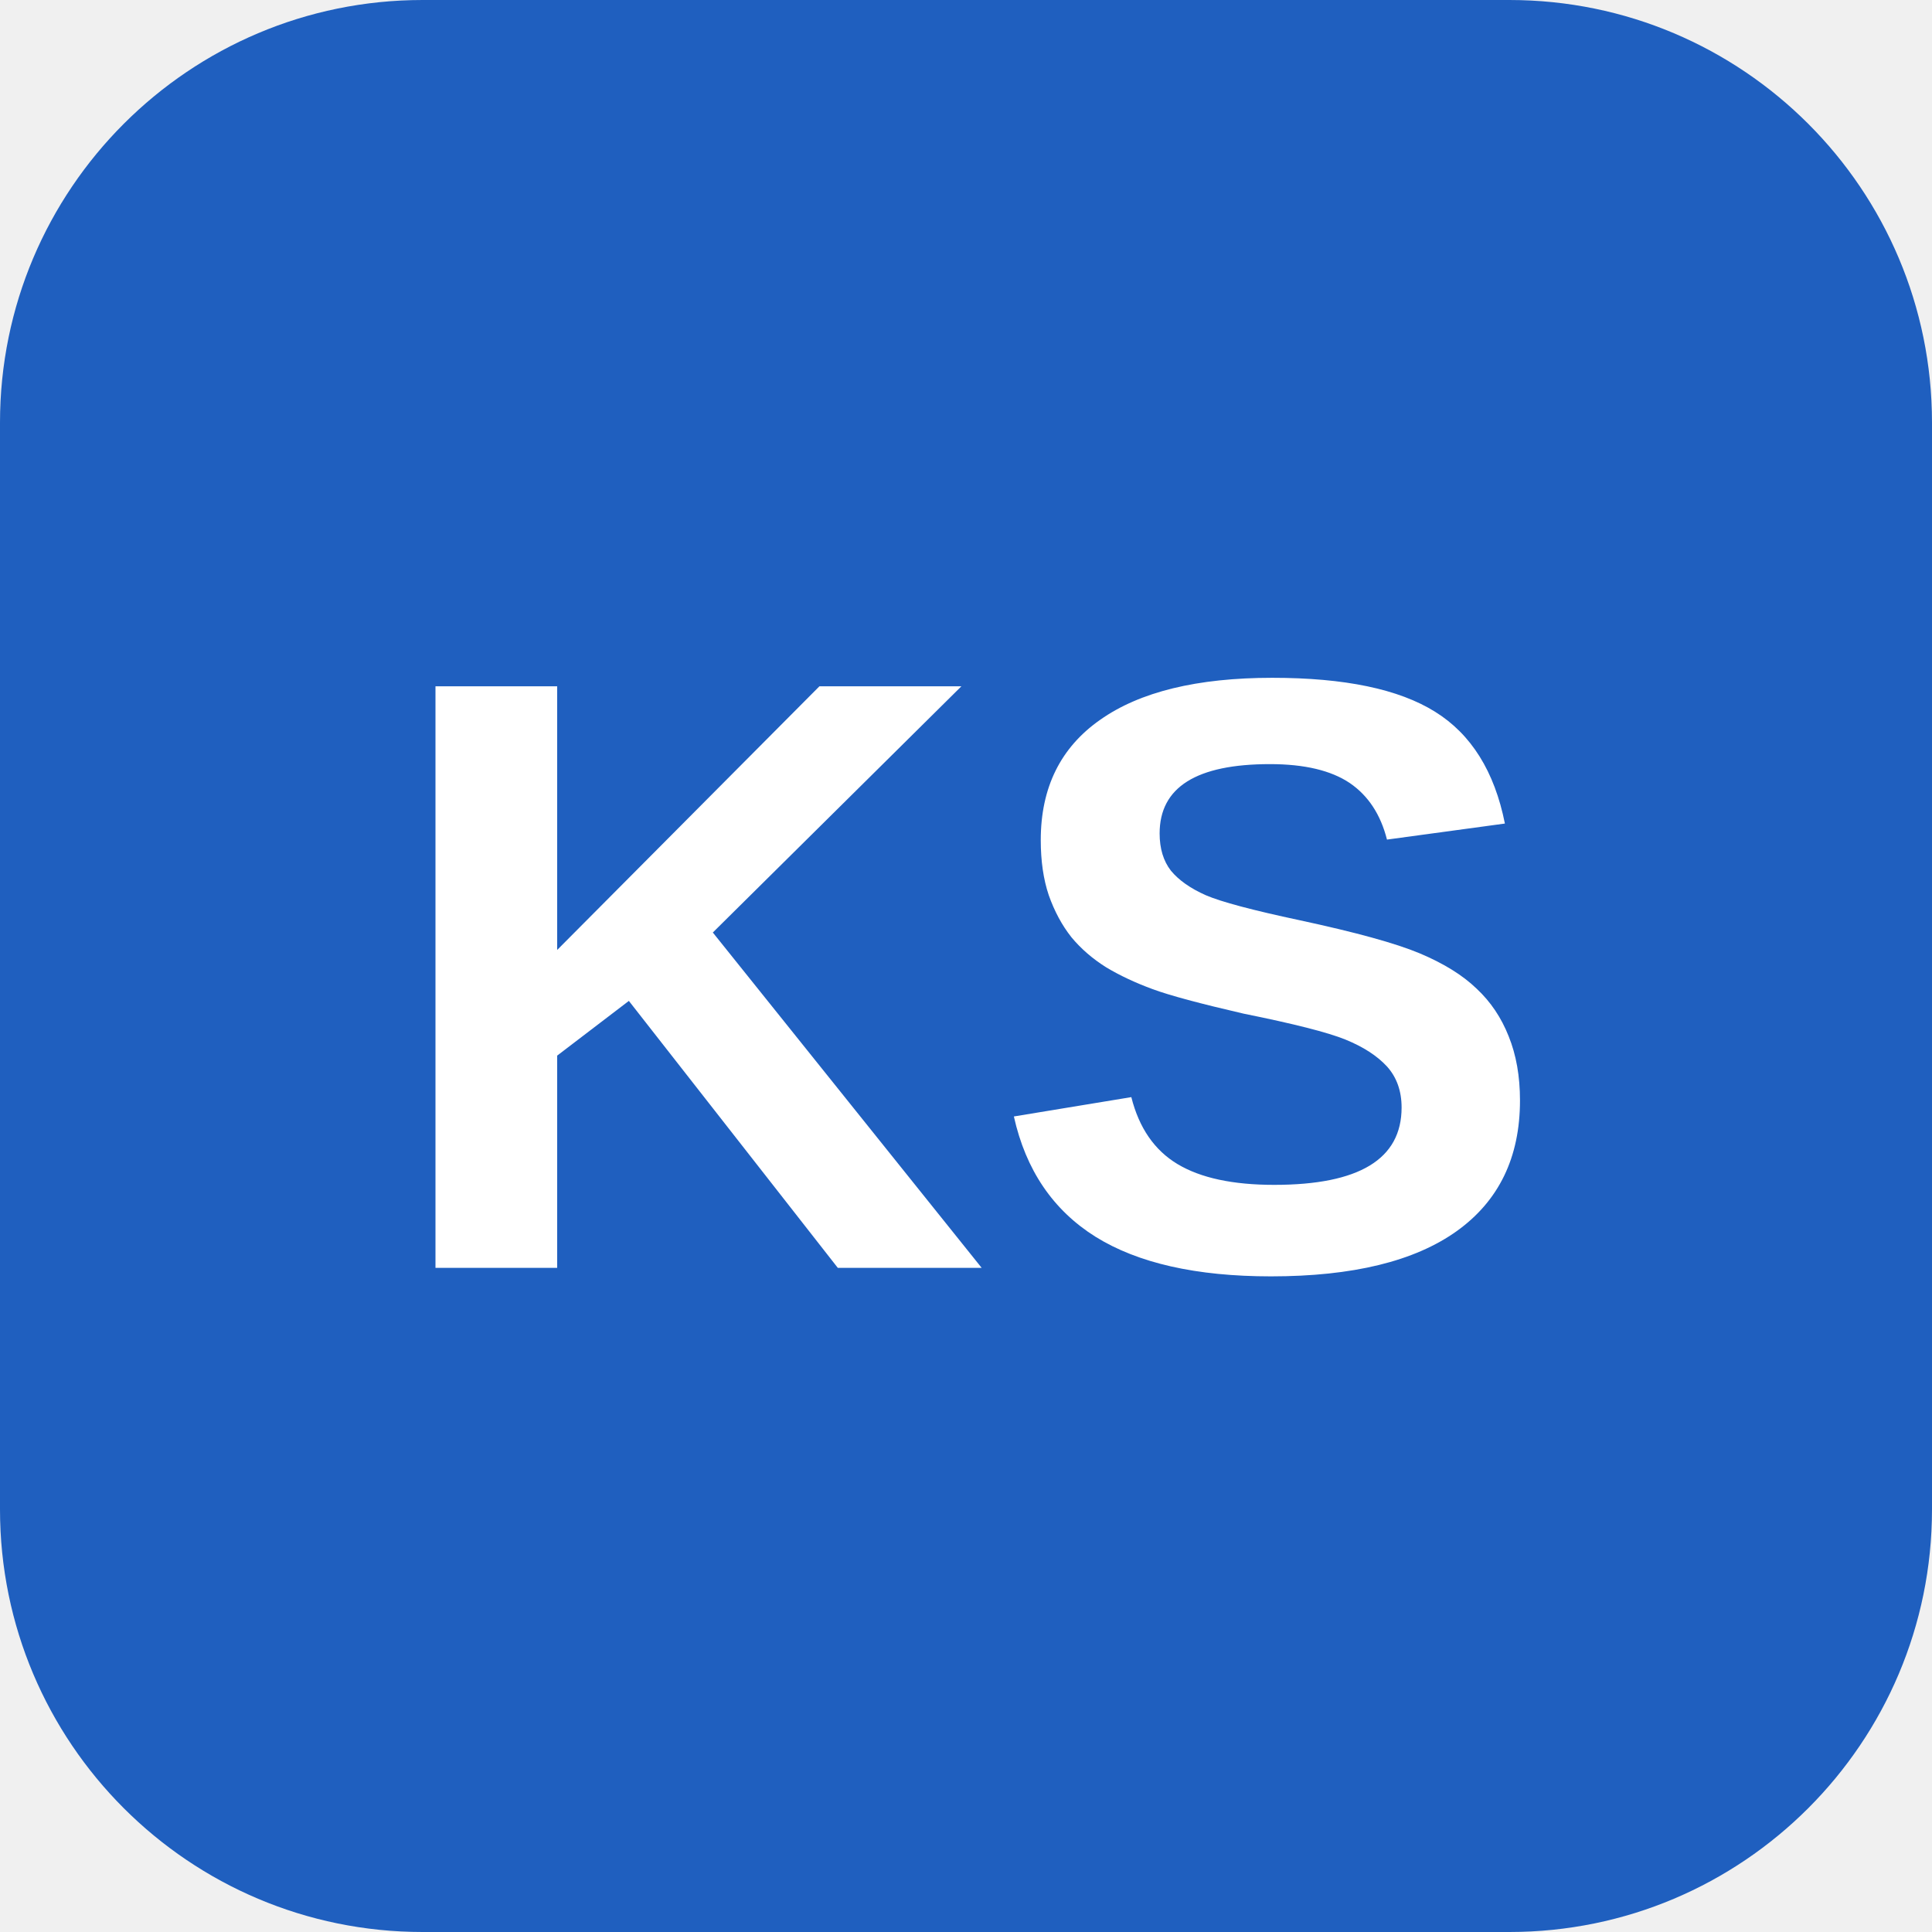
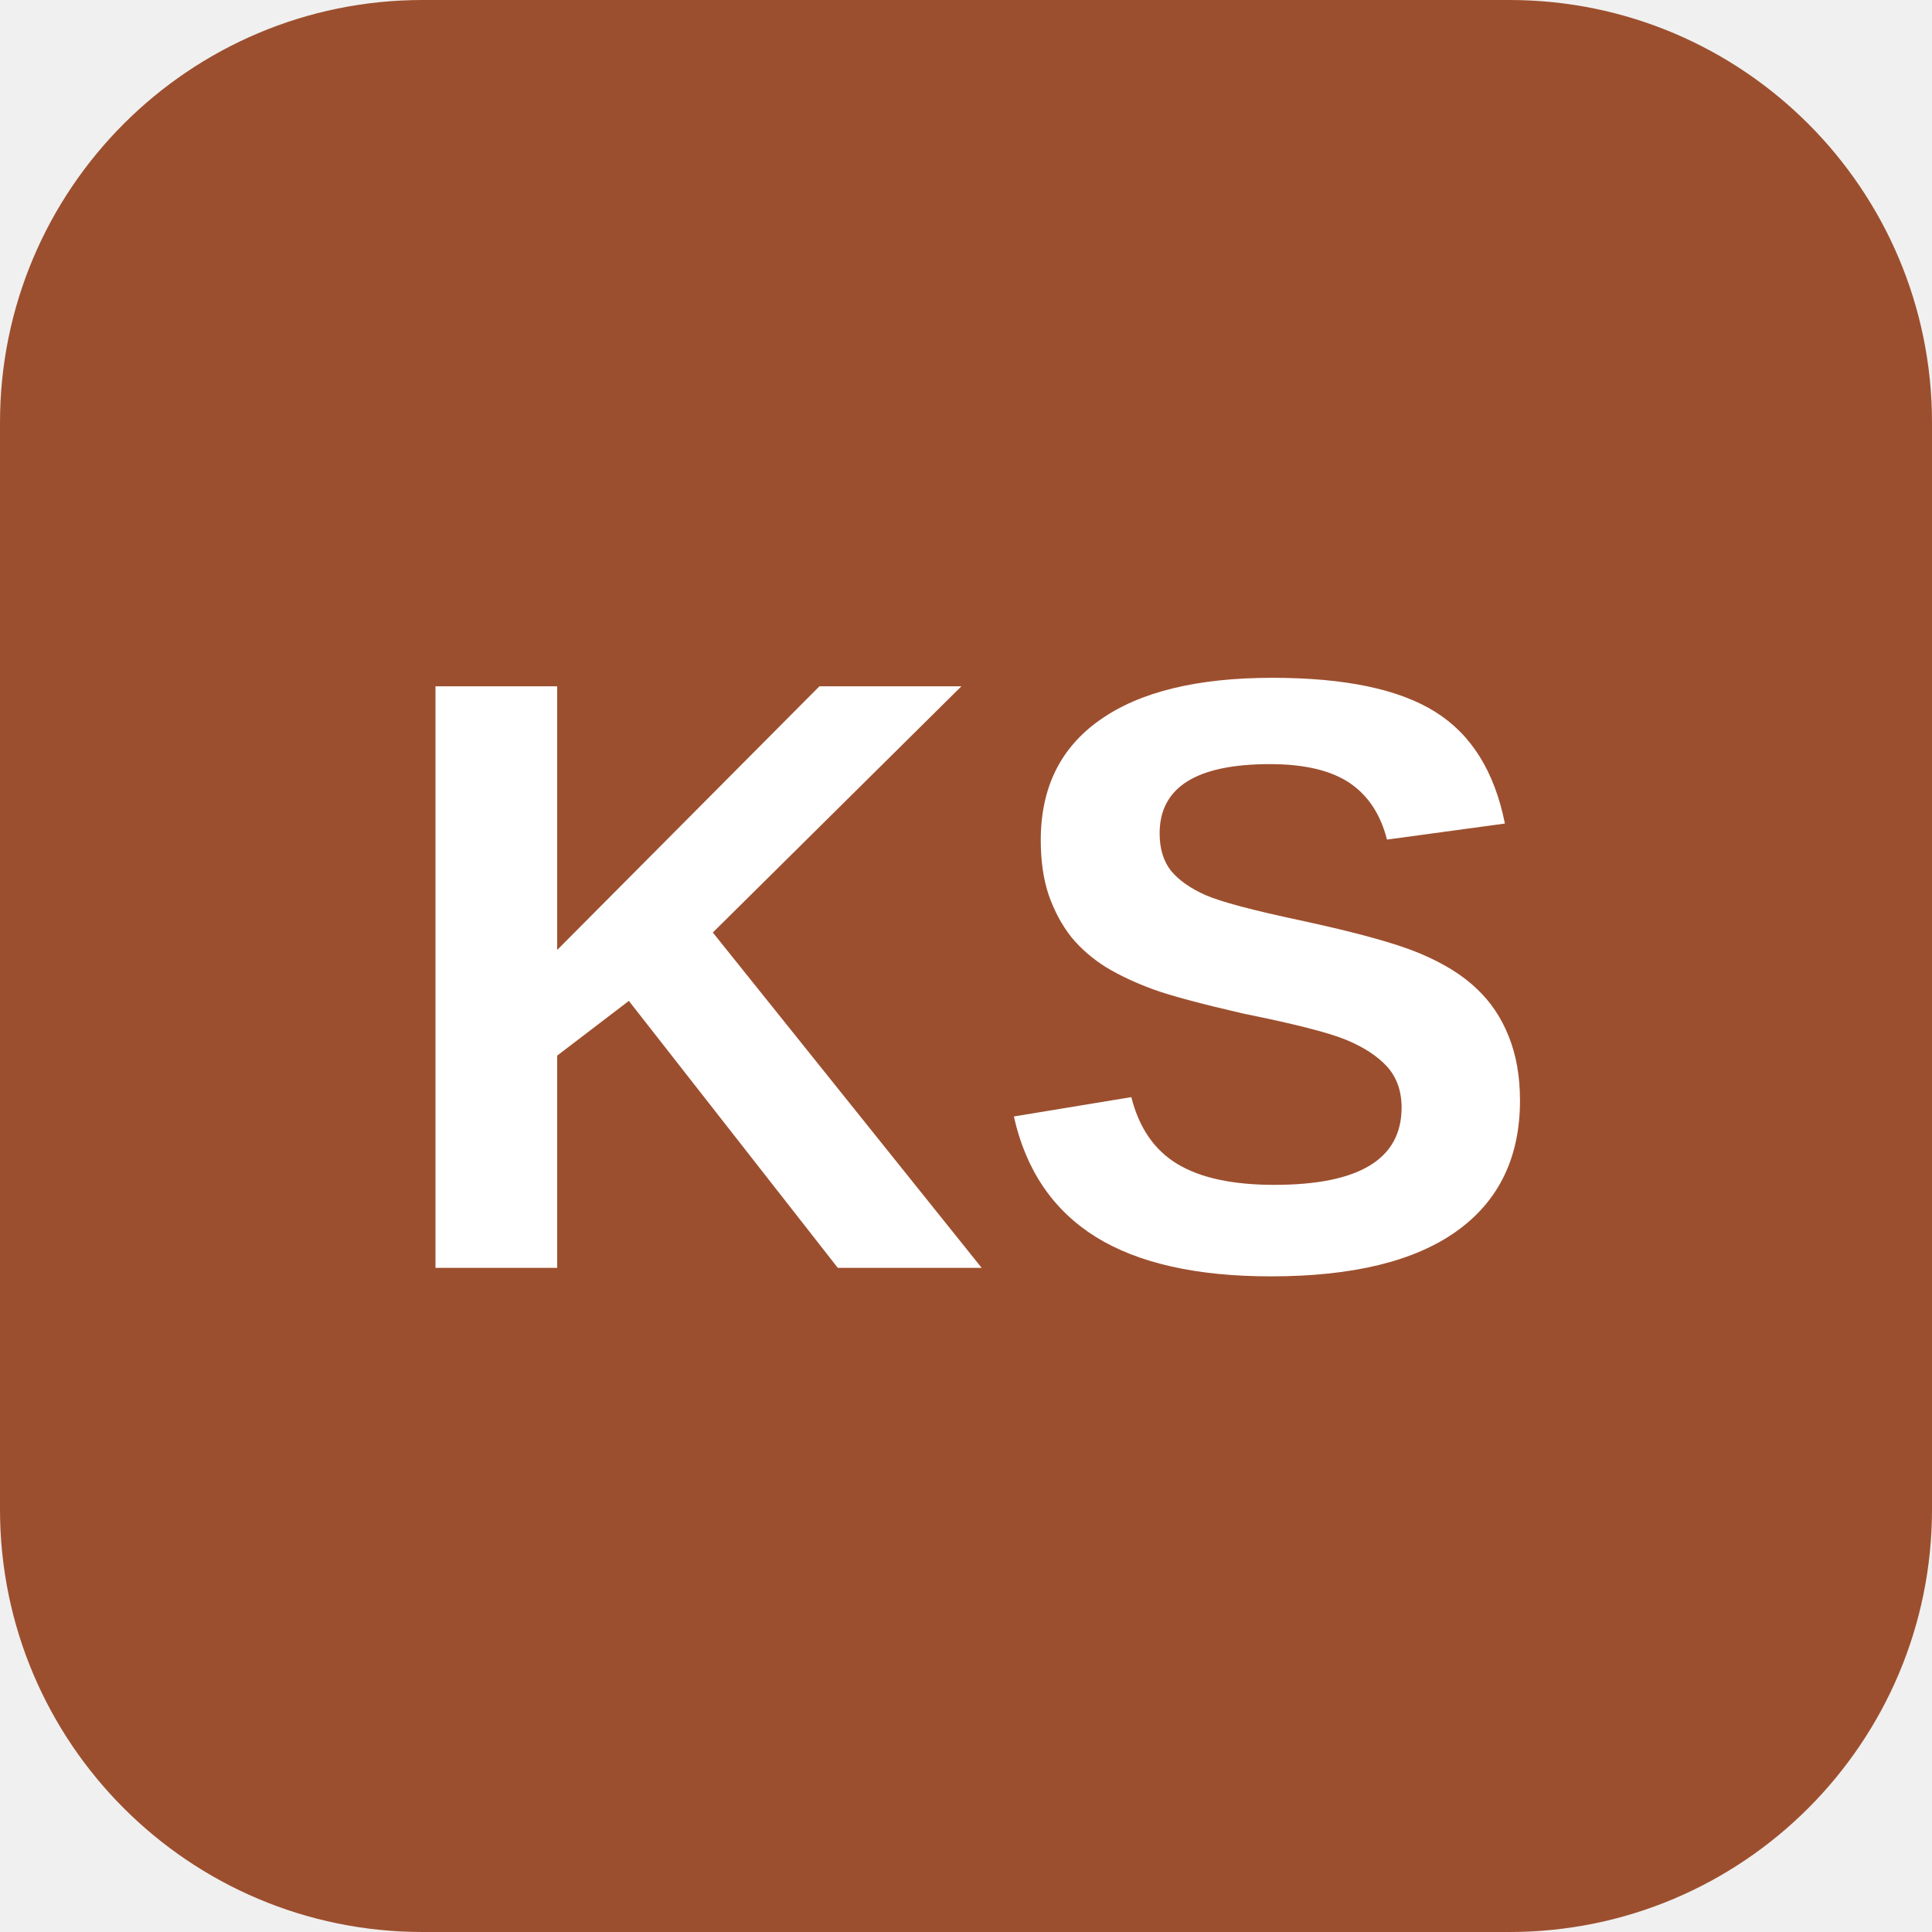
<svg xmlns="http://www.w3.org/2000/svg" viewBox="0 0 64 64">
-   <rect width="64" height="64" rx="14" fill="#1f5fbf" />
+   <rect width="64" height="64" rx="14" fill="#9c4f2e" />
  <text x="32" y="42" font-family="Arial, Helvetica, sans-serif" font-size="28" font-weight="700" text-anchor="middle" fill="#fff">KS</text>
</svg>
